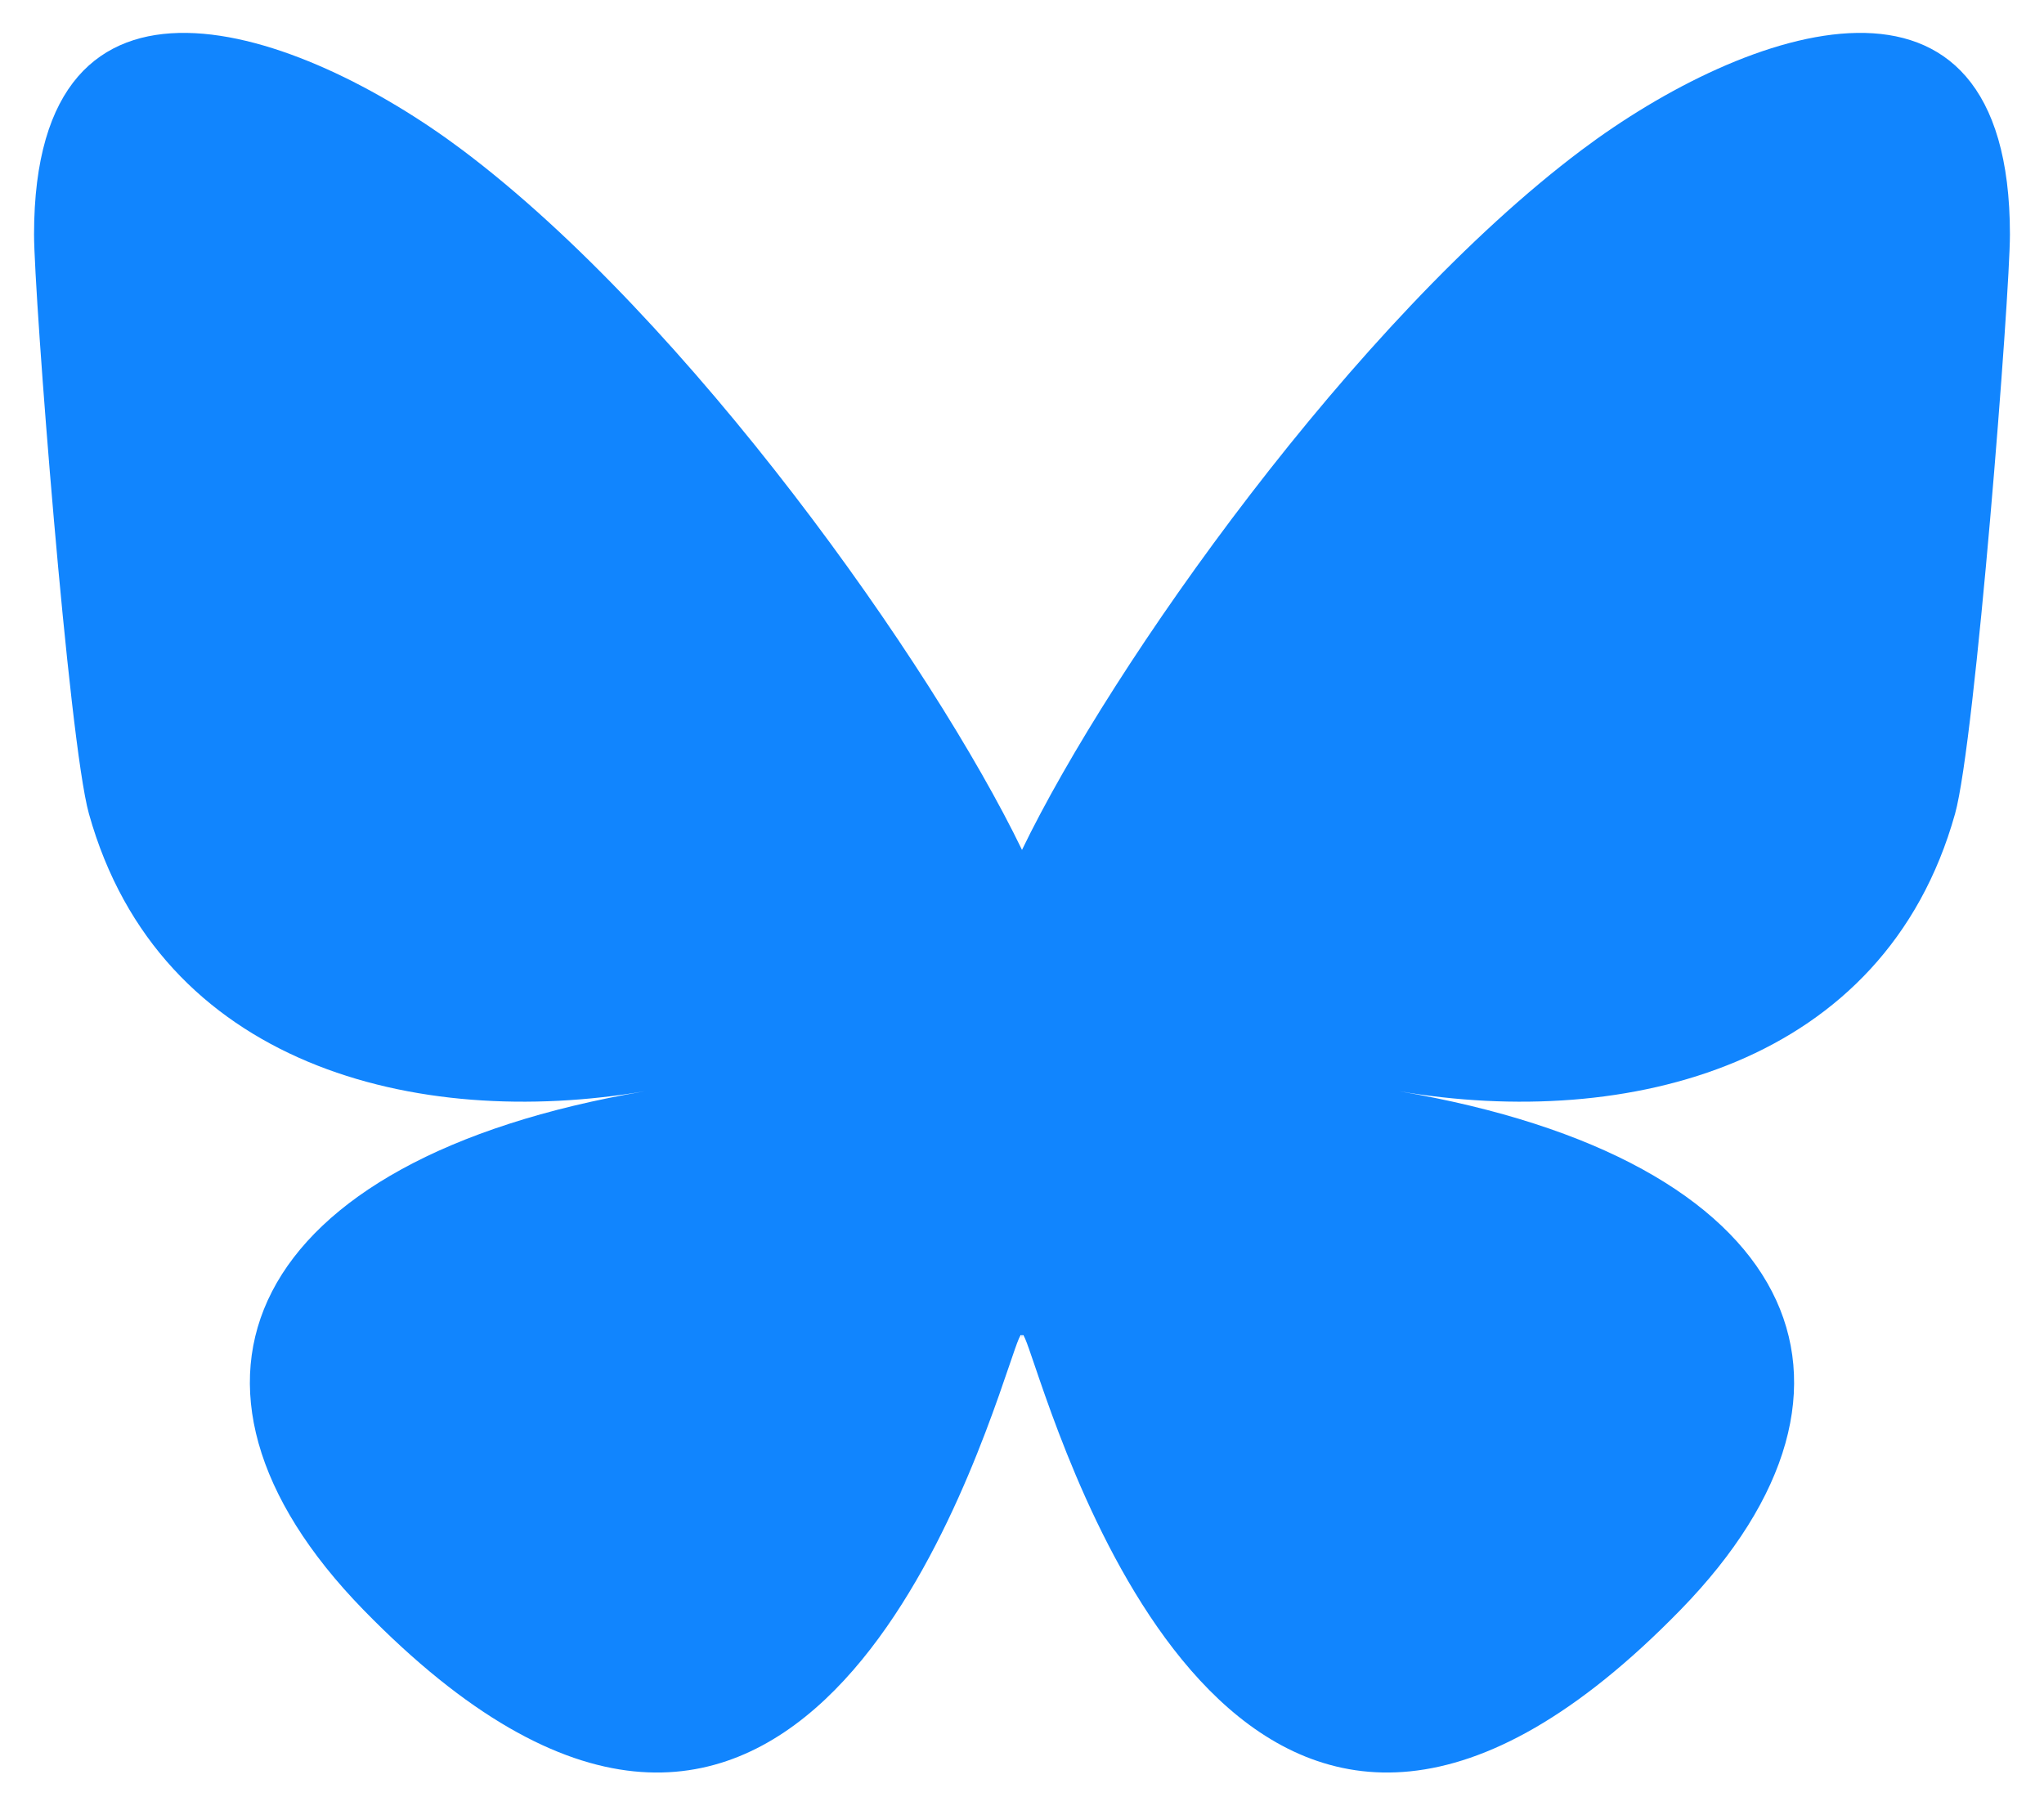
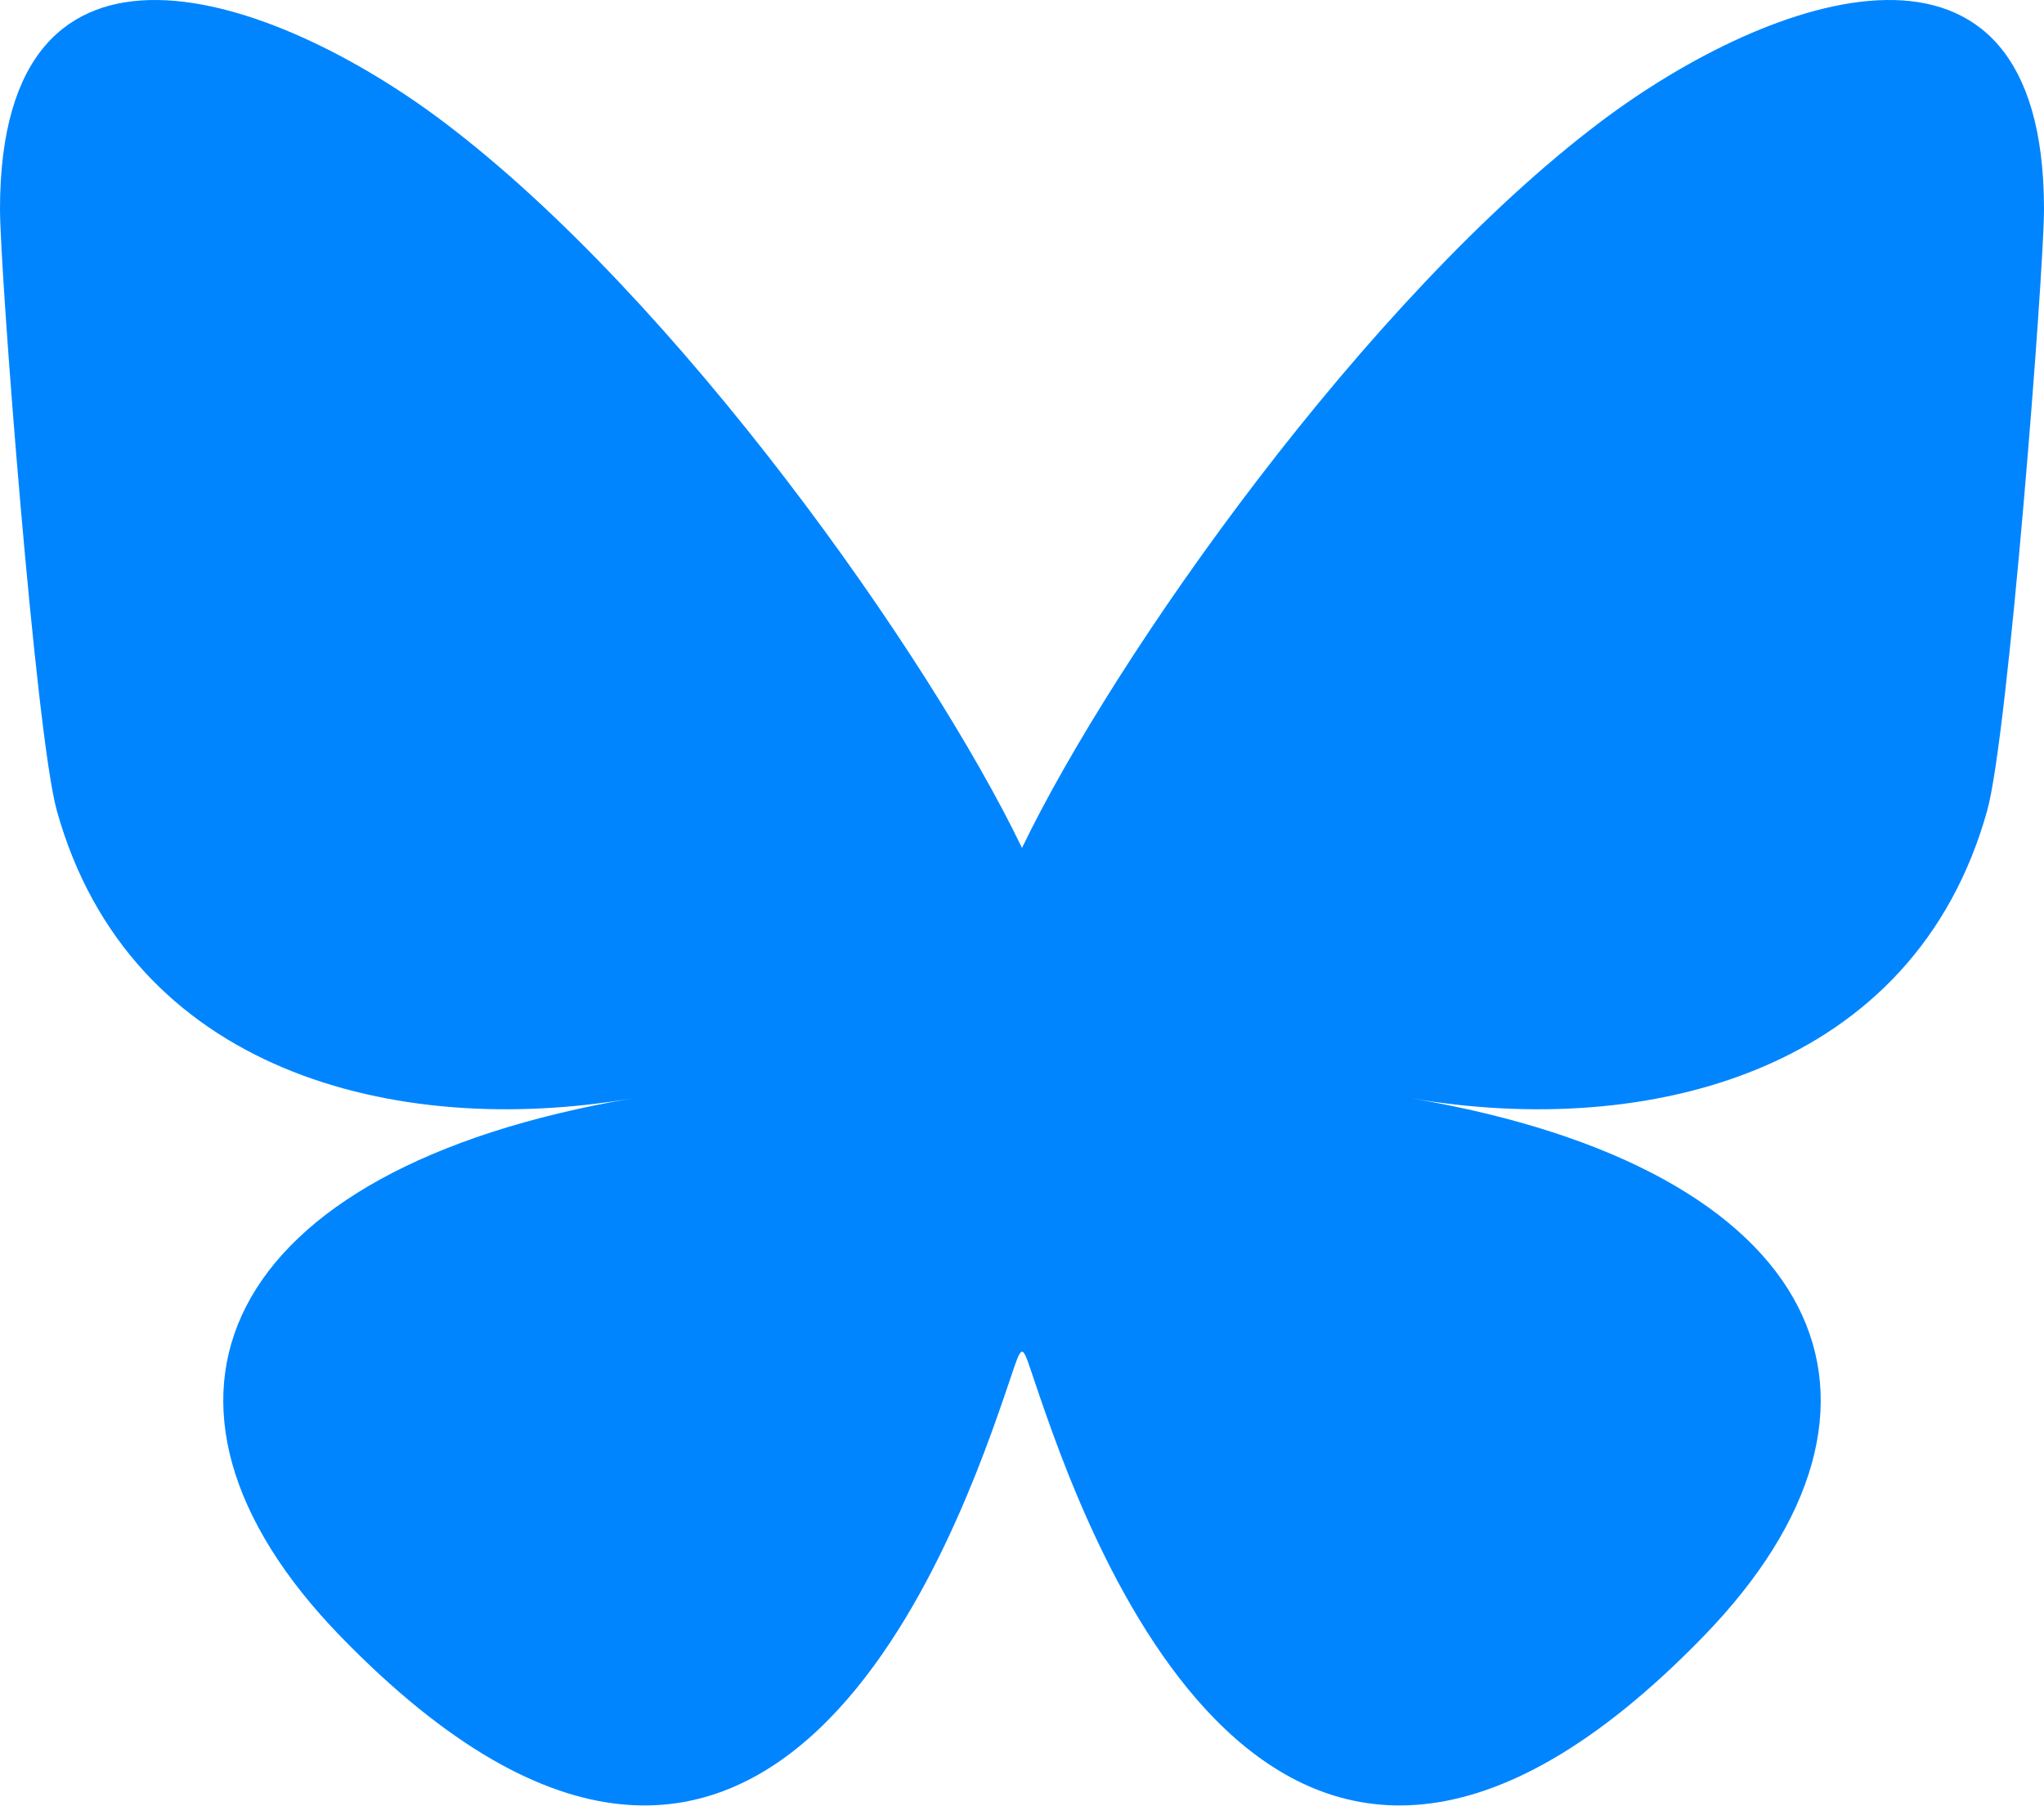
- <svg xmlns="http://www.w3.org/2000/svg" width="600" height="530" version="1.1">
-   <path d="m135.72 44.03c66.496 49.921 138.02 151.14 164.28 205.46 26.262-54.316 97.782-155.54 164.28-205.46 47.98-36.021 125.72-63.892 125.72 24.795 0 17.712-10.155 148.79-16.111 170.07-20.703 73.984-96.144 92.854-163.25 81.433 117.3 19.964 147.14 86.092 82.697 152.22-122.39 125.59-175.91-31.511-189.63-71.766-2.514-7.38-3.69-10.832-3.708-7.896-0.017-2.936-1.194 0.517-3.708 7.896-13.714 40.255-67.233 197.36-189.63 71.766-64.444-66.128-34.605-132.26 82.697-152.22-67.108 11.421-142.55-7.449-163.25-81.433-5.956-21.282-16.111-152.36-16.111-170.07 0-88.687 77.742-60.816 125.72-24.795z" fill="#1185fe" />
+ <svg xmlns="http://www.w3.org/2000/svg" shape-rendering="geometricPrecision" text-rendering="geometricPrecision" image-rendering="optimizeQuality" fill-rule="evenodd" clip-rule="evenodd" viewBox="0 0 511.999 452.266">
+   <path fill="#0085FF" fill-rule="nonzero" d="M110.985 30.442c58.695 44.217 121.837 133.856 145.013 181.961 23.176-48.105 86.322-137.744 145.016-181.961 42.361-31.897 110.985-56.584 110.985 21.96 0 15.681-8.962 131.776-14.223 150.628-18.272 65.516-84.873 82.228-144.112 72.116 103.55 17.68 129.889 76.238 73 134.8-108.04 111.223-155.288-27.905-167.385-63.554-3.489-10.262-2.991-10.498-6.561 0-12.098 35.649-59.342 174.777-167.382 63.554-56.89-58.562-30.551-117.12 72.999-134.8-59.239 10.112-125.84-6.6-144.112-72.116C8.962 184.178 0 68.083 0 52.402c0-78.544 68.633-53.857 110.985-21.96z" />
</svg>
